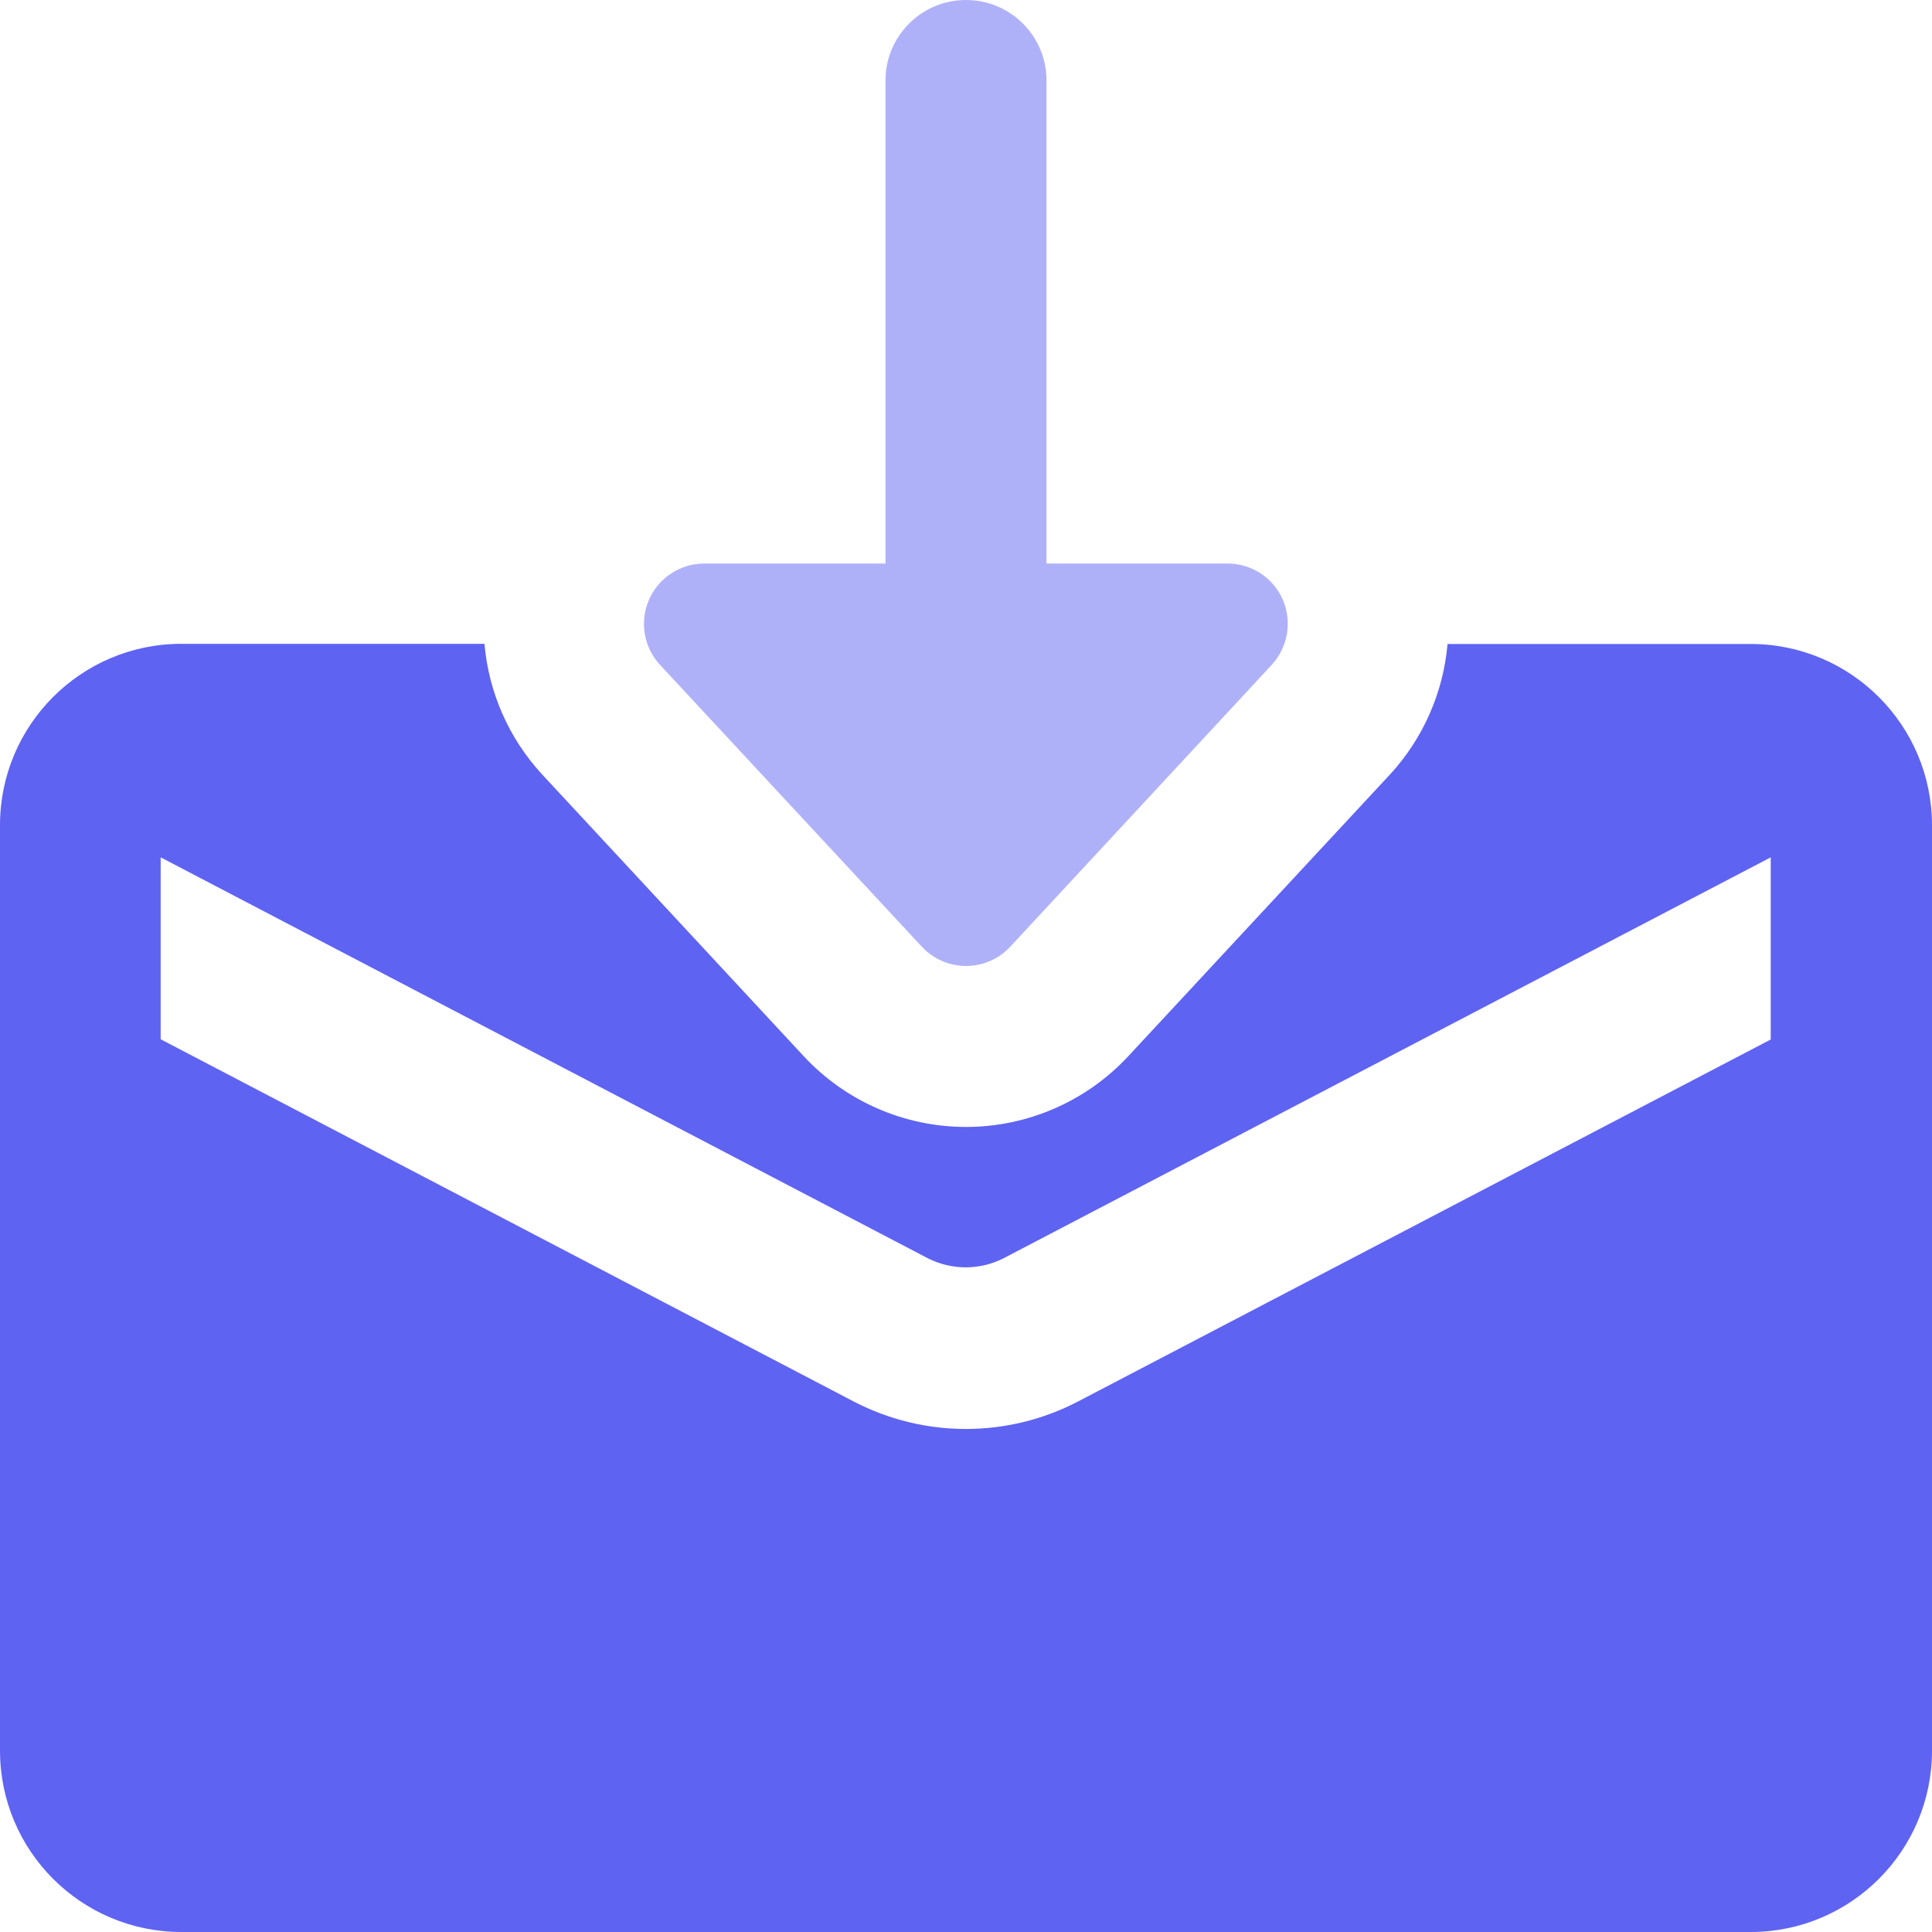
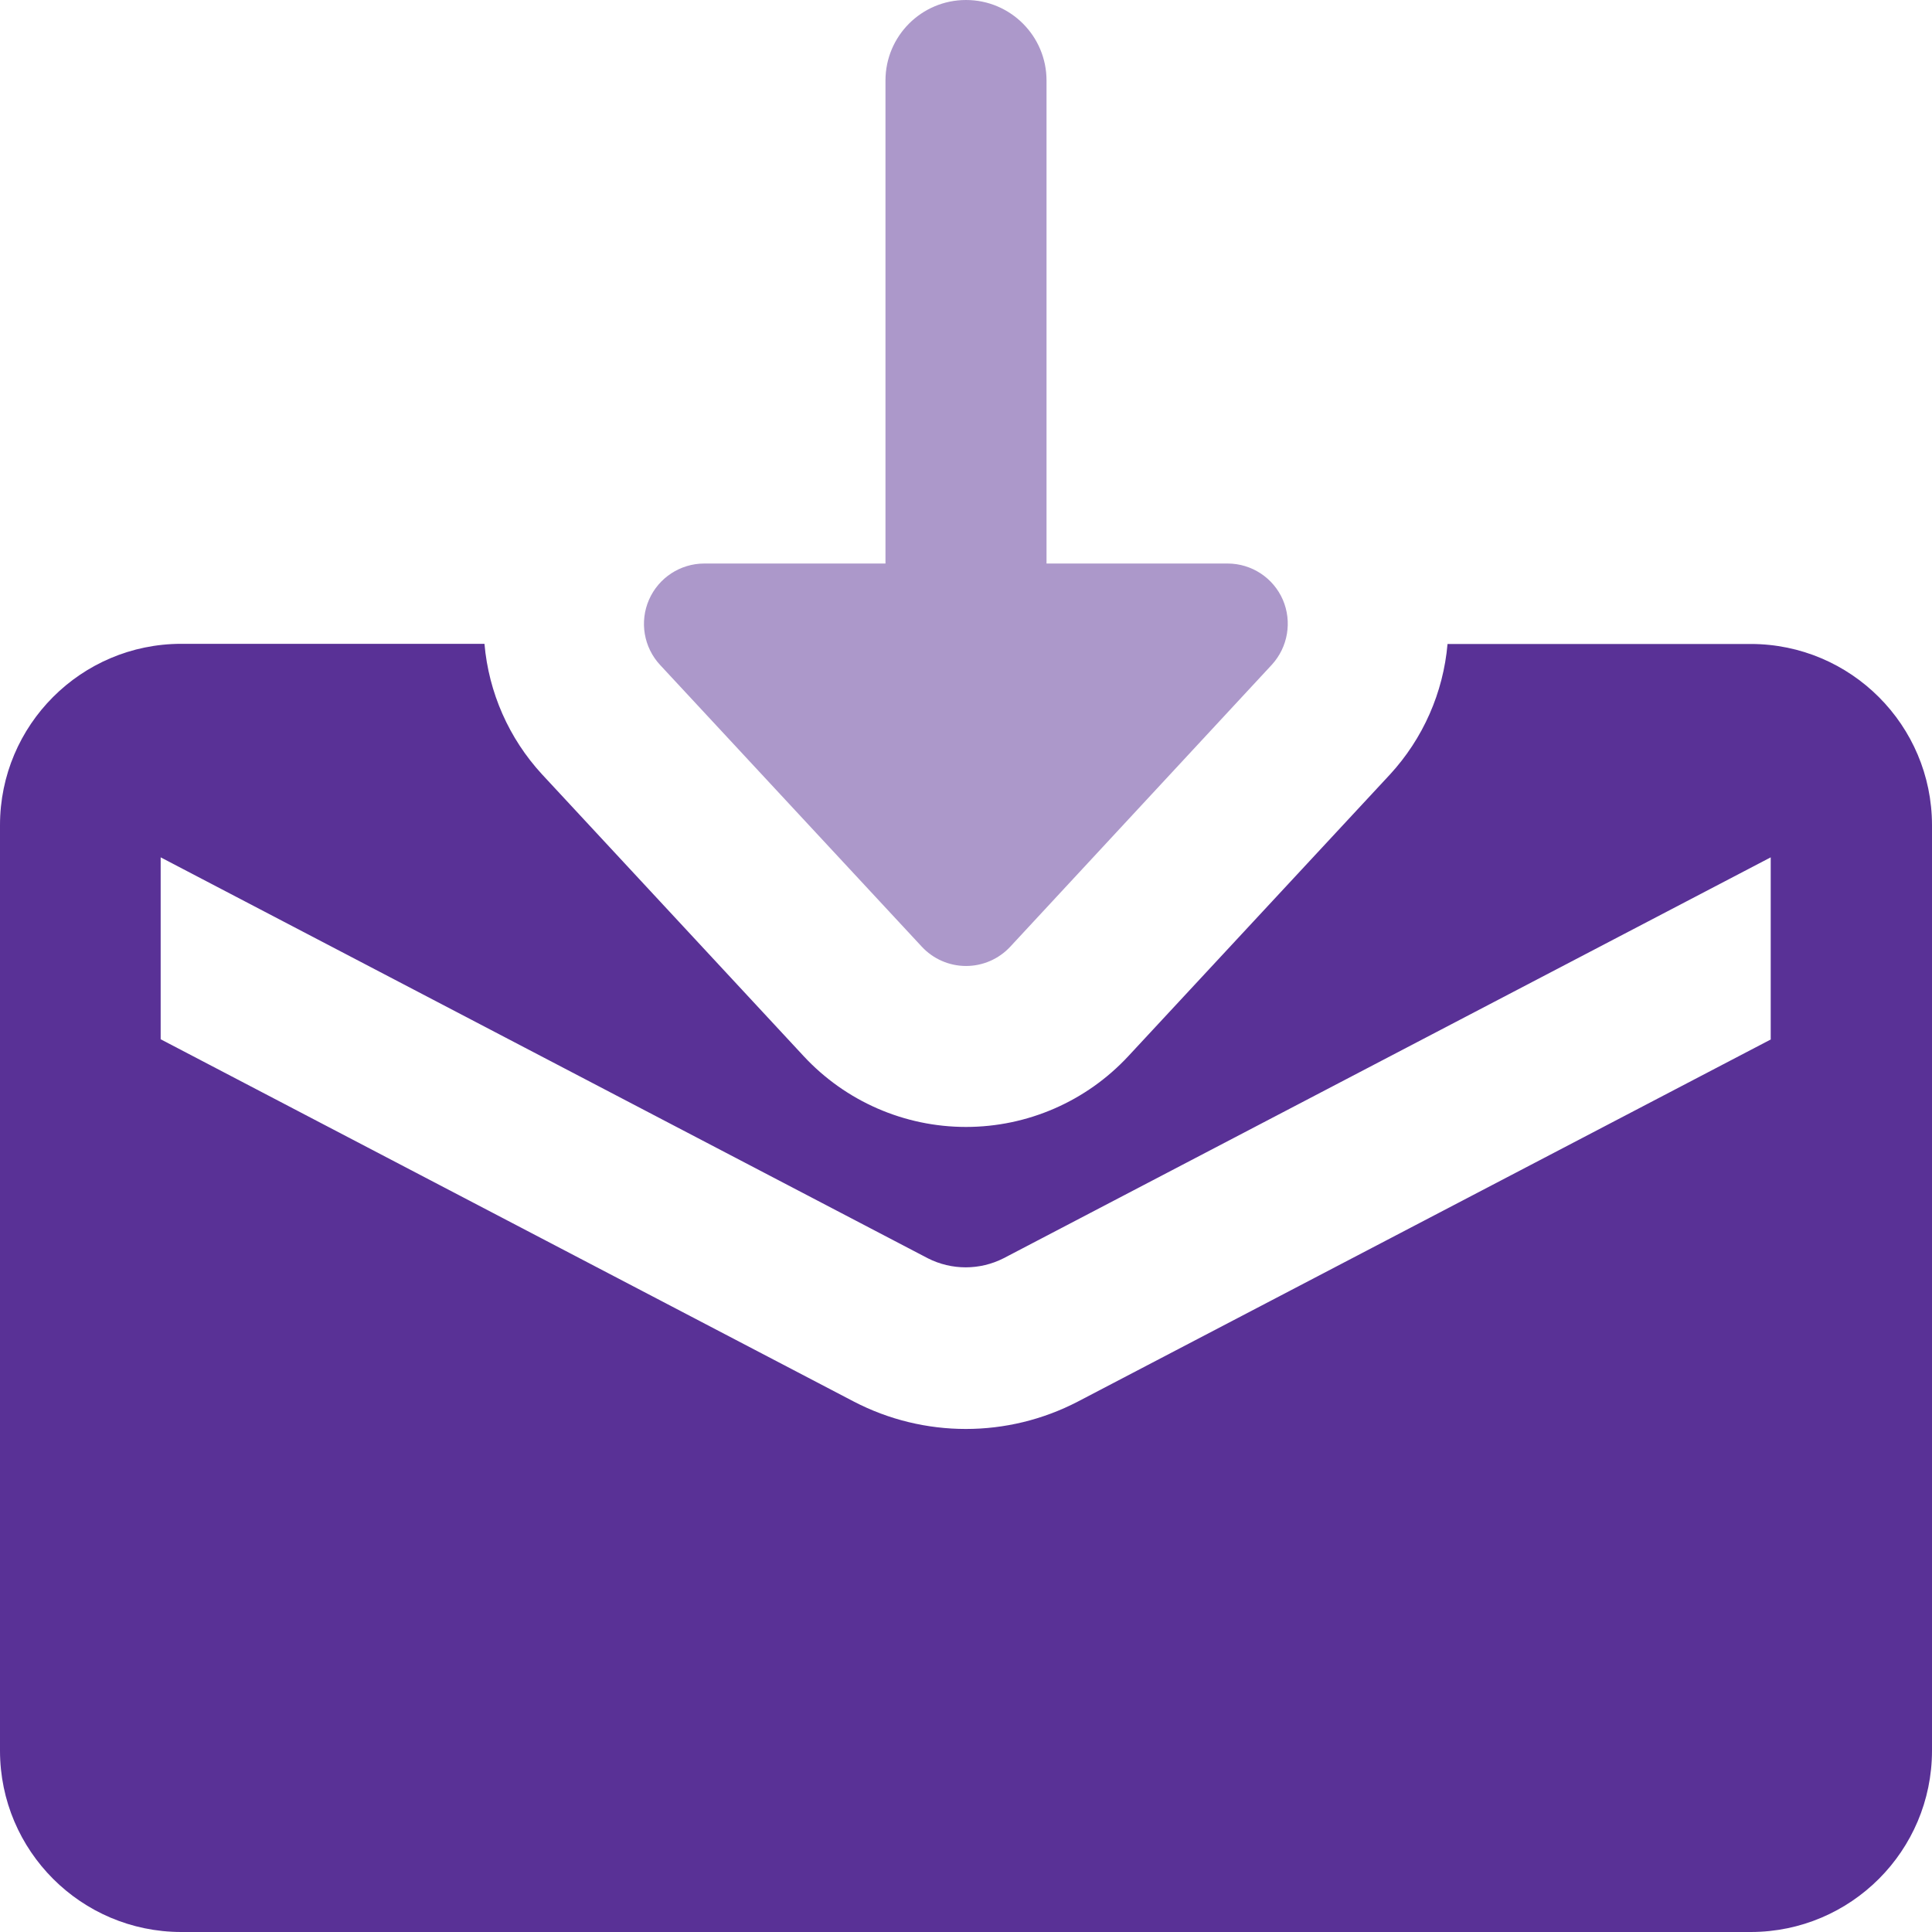
<svg xmlns="http://www.w3.org/2000/svg" width="25" height="25" viewBox="0 0 25 25">
  <g id="email_1_" data-name="email (1)" transform="translate(-8 -8)">
-     <path id="Path_1012" data-name="Path 1012" d="M30.656,13.333H26.731a2.859,2.859,0,0,1-.745,1.689L22.6,18.667a2.866,2.866,0,0,1-4.2,0l-3.386-3.647a2.855,2.855,0,0,1-.745-1.689H10.344A2.347,2.347,0,0,0,8,15.677v11.98A2.347,2.347,0,0,0,10.344,30H30.656A2.347,2.347,0,0,0,33,27.656V15.677A2.347,2.347,0,0,0,30.656,13.333Zm.261,5.116-8.969,4.687a3.141,3.141,0,0,1-2.9,0l-8.969-4.688V16.094l9.927,5.188a1.082,1.082,0,0,0,.98,0l9.927-5.188v2.355Z" transform="translate(0 3)" fill="#5f63f2" />
-     <path id="Path_1013" data-name="Path 1013" d="M21.6,15.761a.78.78,0,0,0-.716-.469H18.542V9.042a1.042,1.042,0,1,0-2.084,0v6.25H14.114a.781.781,0,0,0-.572,1.313l3.386,3.645a.781.781,0,0,0,1.145,0L21.459,16.6A.786.786,0,0,0,21.6,15.761Z" transform="translate(3 0)" fill="#5f63f2" opacity="0.5" />
+     <path id="Path_1012" data-name="Path 1012" d="M30.656,13.333H26.731a2.859,2.859,0,0,1-.745,1.689L22.6,18.667a2.866,2.866,0,0,1-4.2,0l-3.386-3.647a2.855,2.855,0,0,1-.745-1.689H10.344A2.347,2.347,0,0,0,8,15.677v11.98A2.347,2.347,0,0,0,10.344,30H30.656A2.347,2.347,0,0,0,33,27.656V15.677A2.347,2.347,0,0,0,30.656,13.333Zm.261,5.116-8.969,4.687a3.141,3.141,0,0,1-2.9,0l-8.969-4.688V16.094l9.927,5.188a1.082,1.082,0,0,0,.98,0l9.927-5.188v2.355Z" transform="translate(0 3)" fill="#593196" />
+     <path id="Path_1013" data-name="Path 1013" d="M21.6,15.761a.78.78,0,0,0-.716-.469H18.542V9.042a1.042,1.042,0,1,0-2.084,0v6.25H14.114a.781.781,0,0,0-.572,1.313l3.386,3.645a.781.781,0,0,0,1.145,0L21.459,16.6A.786.786,0,0,0,21.6,15.761Z" transform="translate(3 0)" fill="#593196" opacity="0.5" />
  </g>
</svg>
